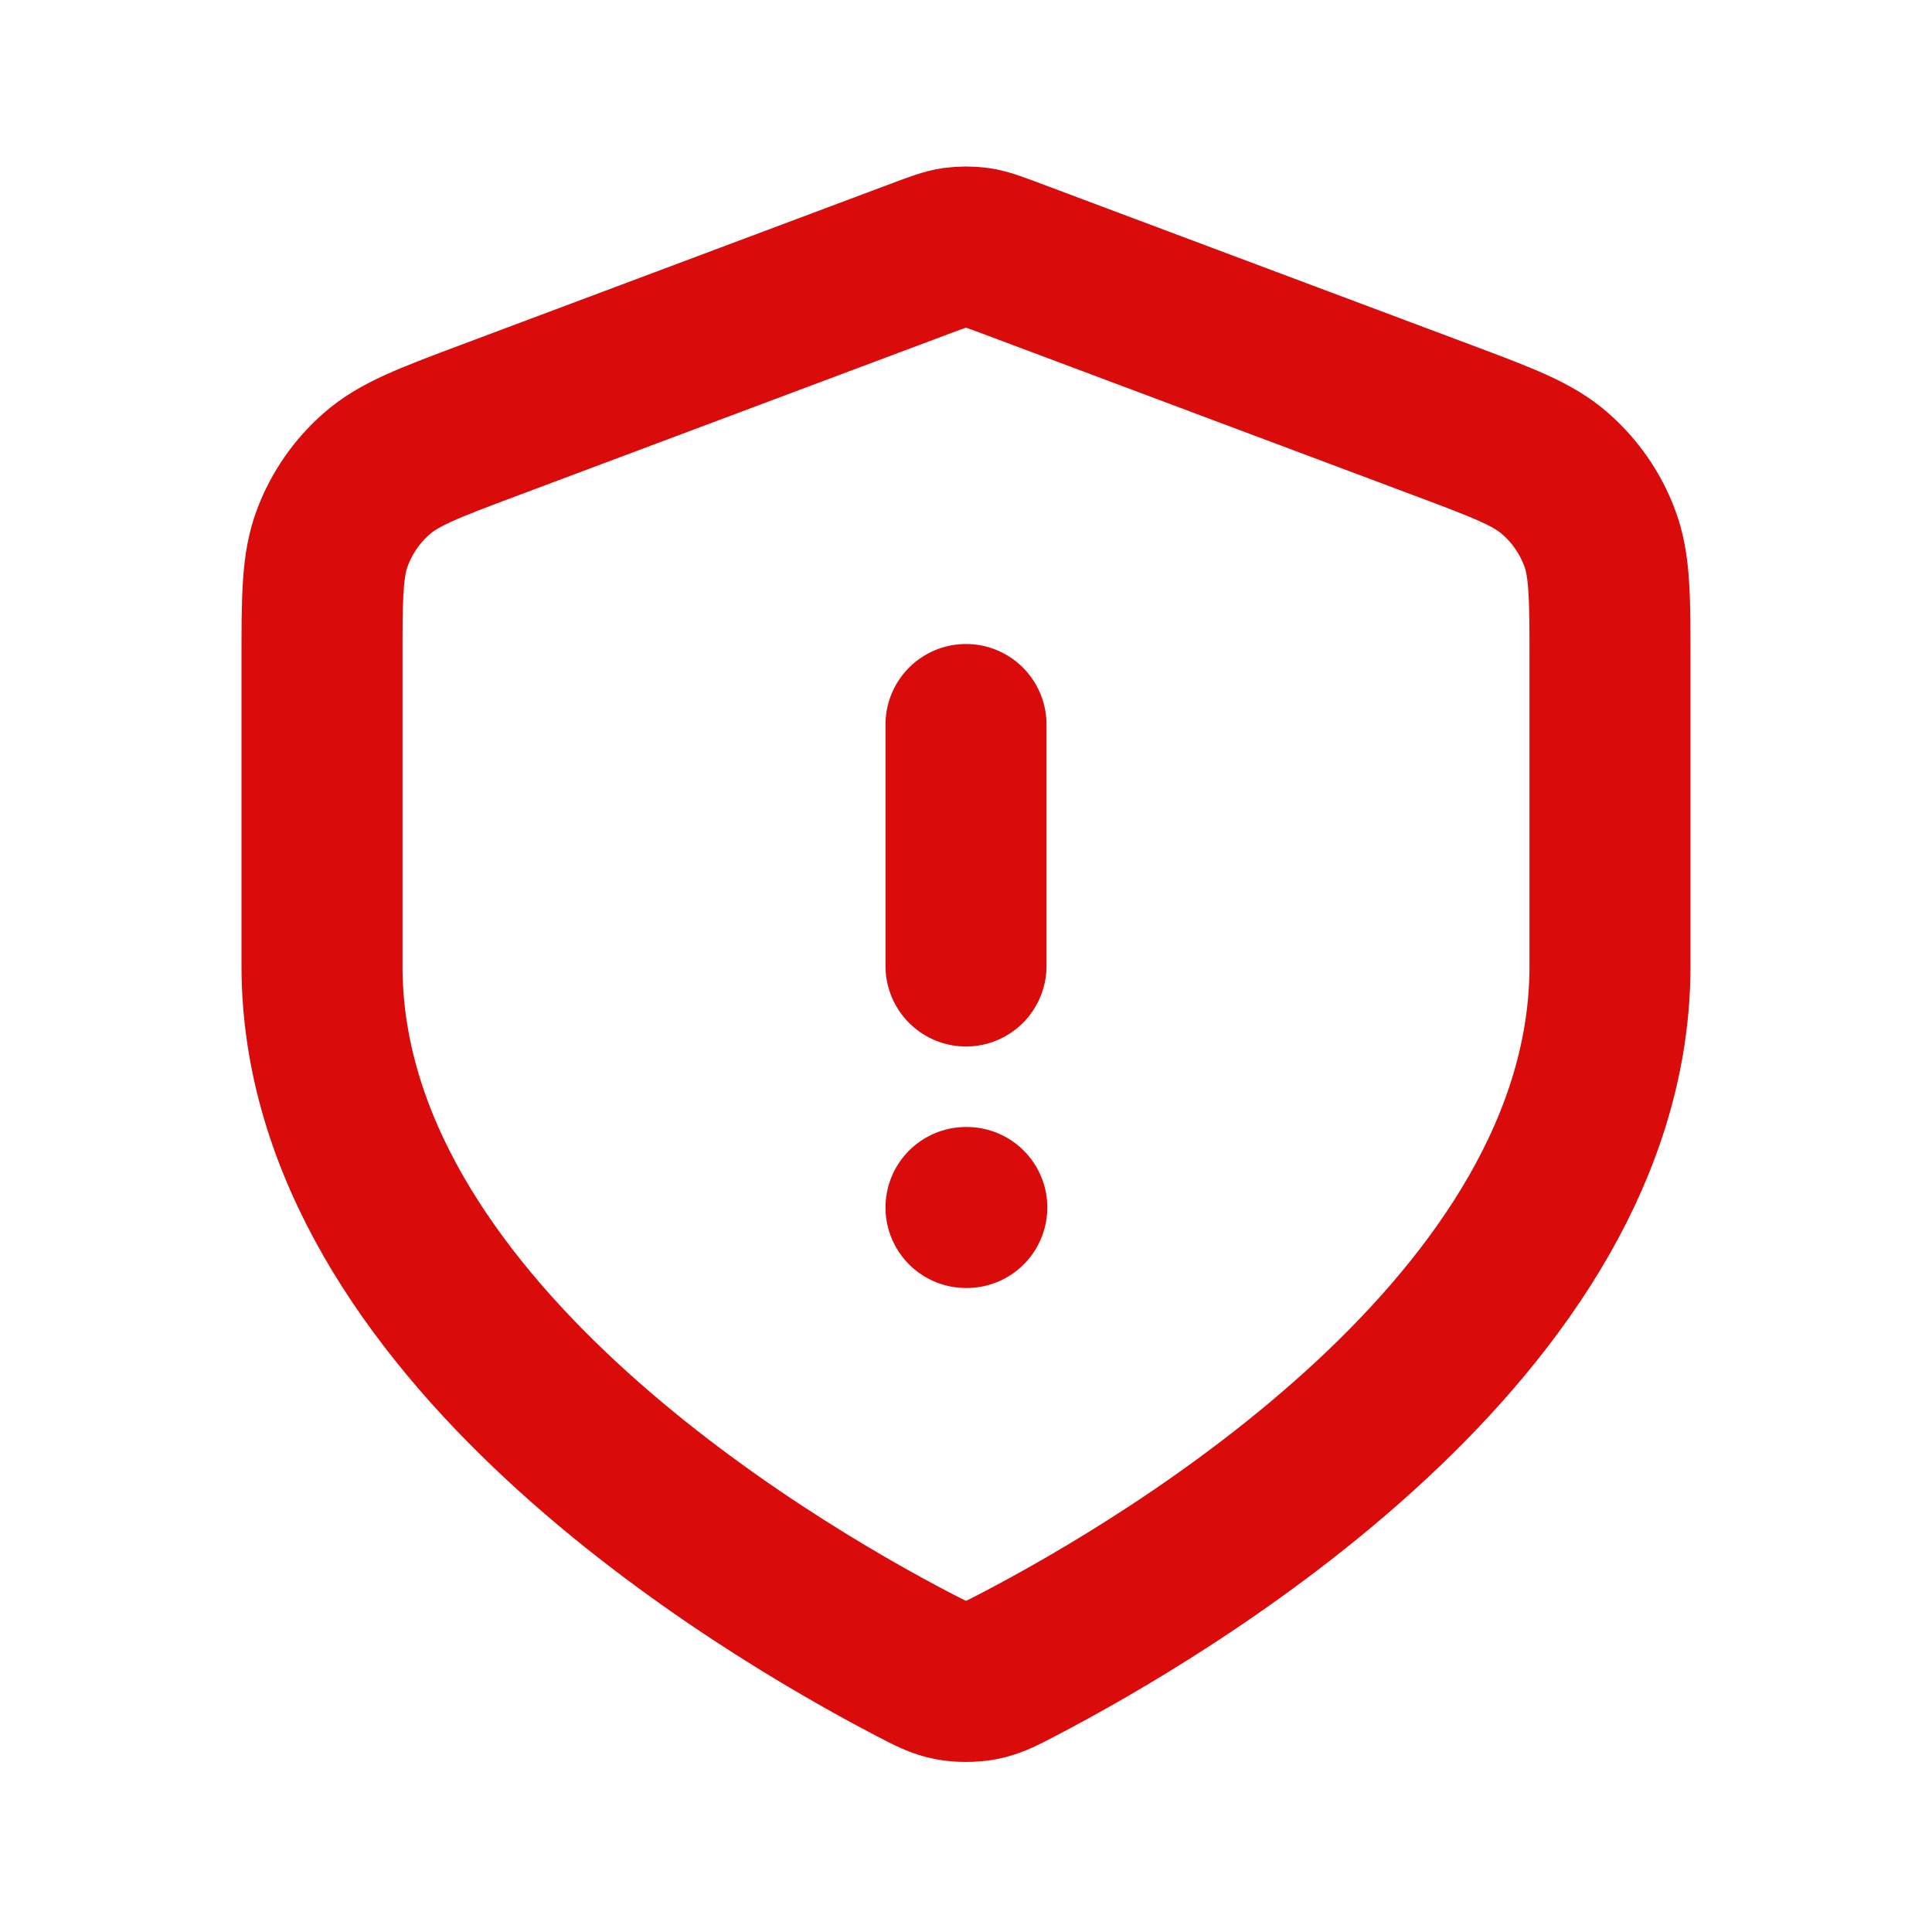
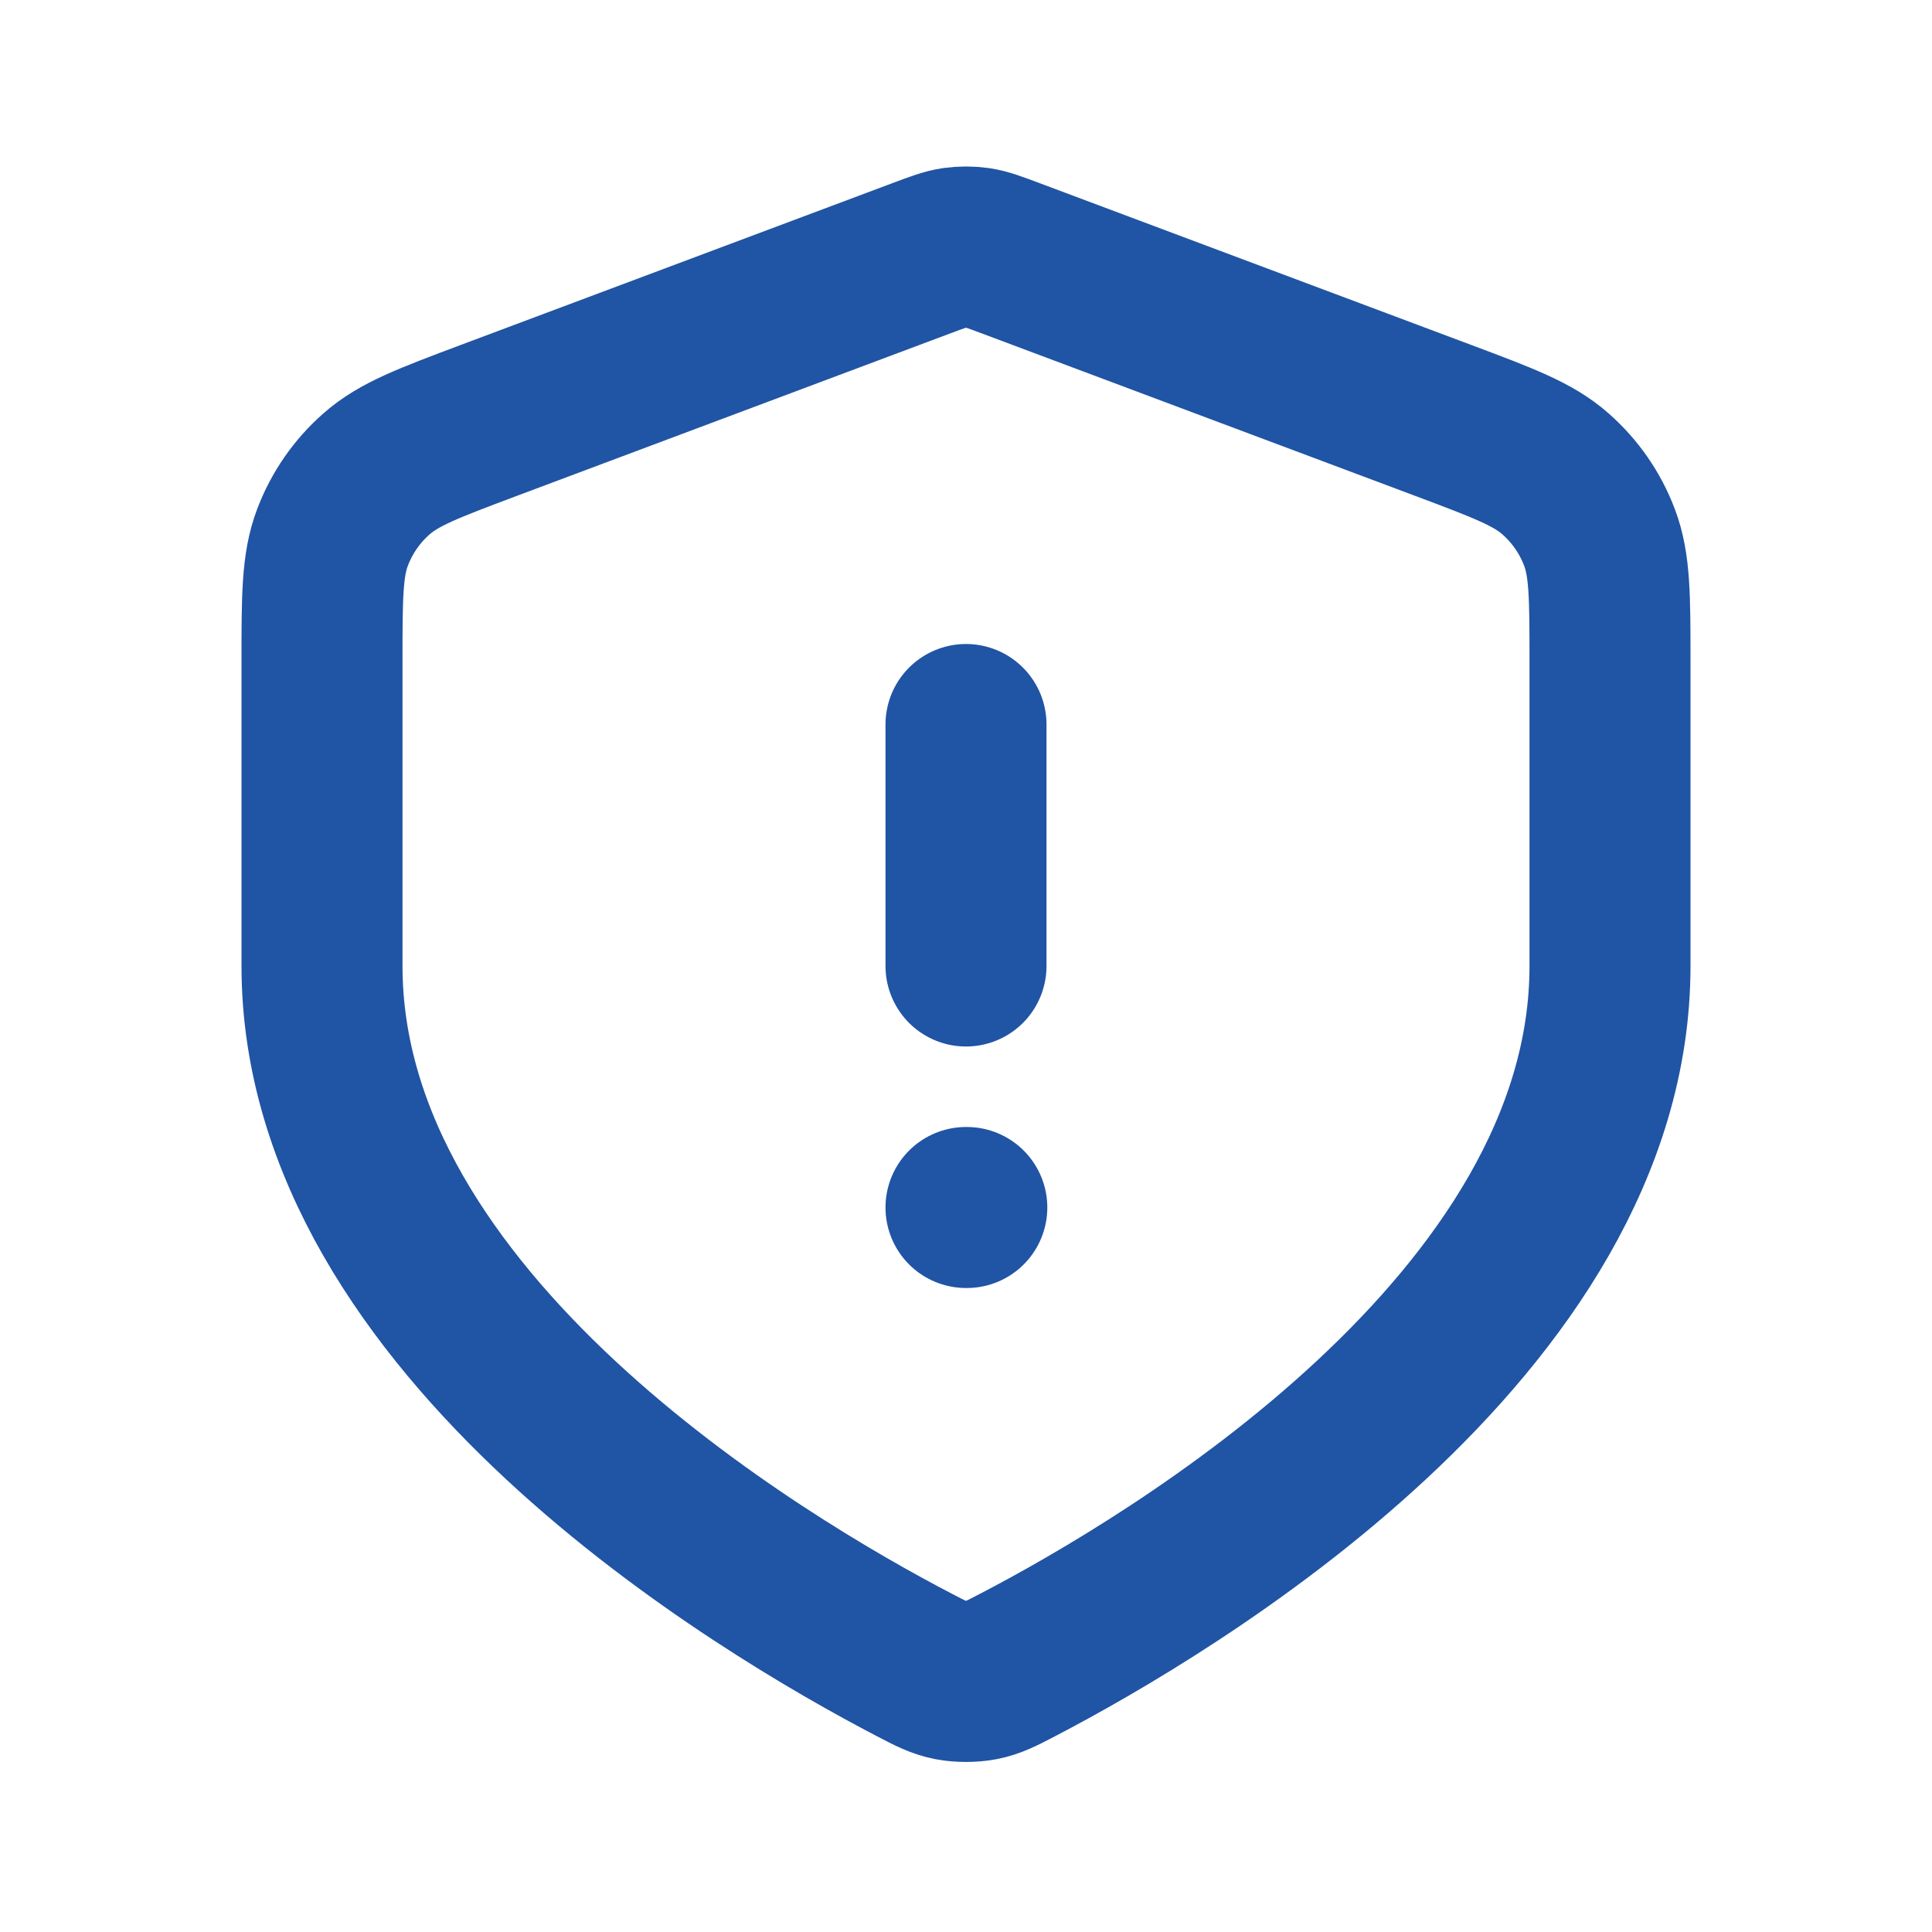
<svg xmlns="http://www.w3.org/2000/svg" width="800px" height="800px" viewBox="0 0 24 24" fill="none">
-   <path d="M12 9V12M12 15H12.01M20 12C20 16.461 14.54 19.694 12.641 20.683C12.436 20.79 12.333 20.843 12.191 20.871C12.08 20.893 11.92 20.893 11.809 20.871C11.667 20.843 11.564 20.79 11.359 20.683C9.46 19.694 4 16.461 4 12V8.218C4 7.418 4 7.018 4.131 6.675C4.246 6.371 4.434 6.1 4.678 5.886C4.954 5.642 5.328 5.502 6.076 5.221L11.438 3.211C11.646 3.133 11.75 3.094 11.857 3.078C11.952 3.065 12.048 3.065 12.143 3.078C12.25 3.094 12.354 3.133 12.562 3.211L17.924 5.221C18.672 5.502 19.047 5.642 19.322 5.886C19.566 6.1 19.754 6.371 19.869 6.675C20 7.018 20 7.418 20 8.218V12Z" stroke="#D90B0B" stroke-width="2" stroke-linecap="round" stroke-linejoin="round" />
+   <path d="M12 9V12M12 15H12.01M20 12C20 16.461 14.54 19.694 12.641 20.683C12.436 20.79 12.333 20.843 12.191 20.871C12.08 20.893 11.92 20.893 11.809 20.871C11.667 20.843 11.564 20.79 11.359 20.683C9.46 19.694 4 16.461 4 12V8.218C4 7.418 4 7.018 4.131 6.675C4.246 6.371 4.434 6.1 4.678 5.886C4.954 5.642 5.328 5.502 6.076 5.221L11.438 3.211C11.646 3.133 11.75 3.094 11.857 3.078C11.952 3.065 12.048 3.065 12.143 3.078C12.25 3.094 12.354 3.133 12.562 3.211L17.924 5.221C18.672 5.502 19.047 5.642 19.322 5.886C19.566 6.1 19.754 6.371 19.869 6.675C20 7.018 20 7.418 20 8.218V12Z" stroke="#2054A4" stroke-width="2" stroke-linecap="round" stroke-linejoin="round" />
</svg>
